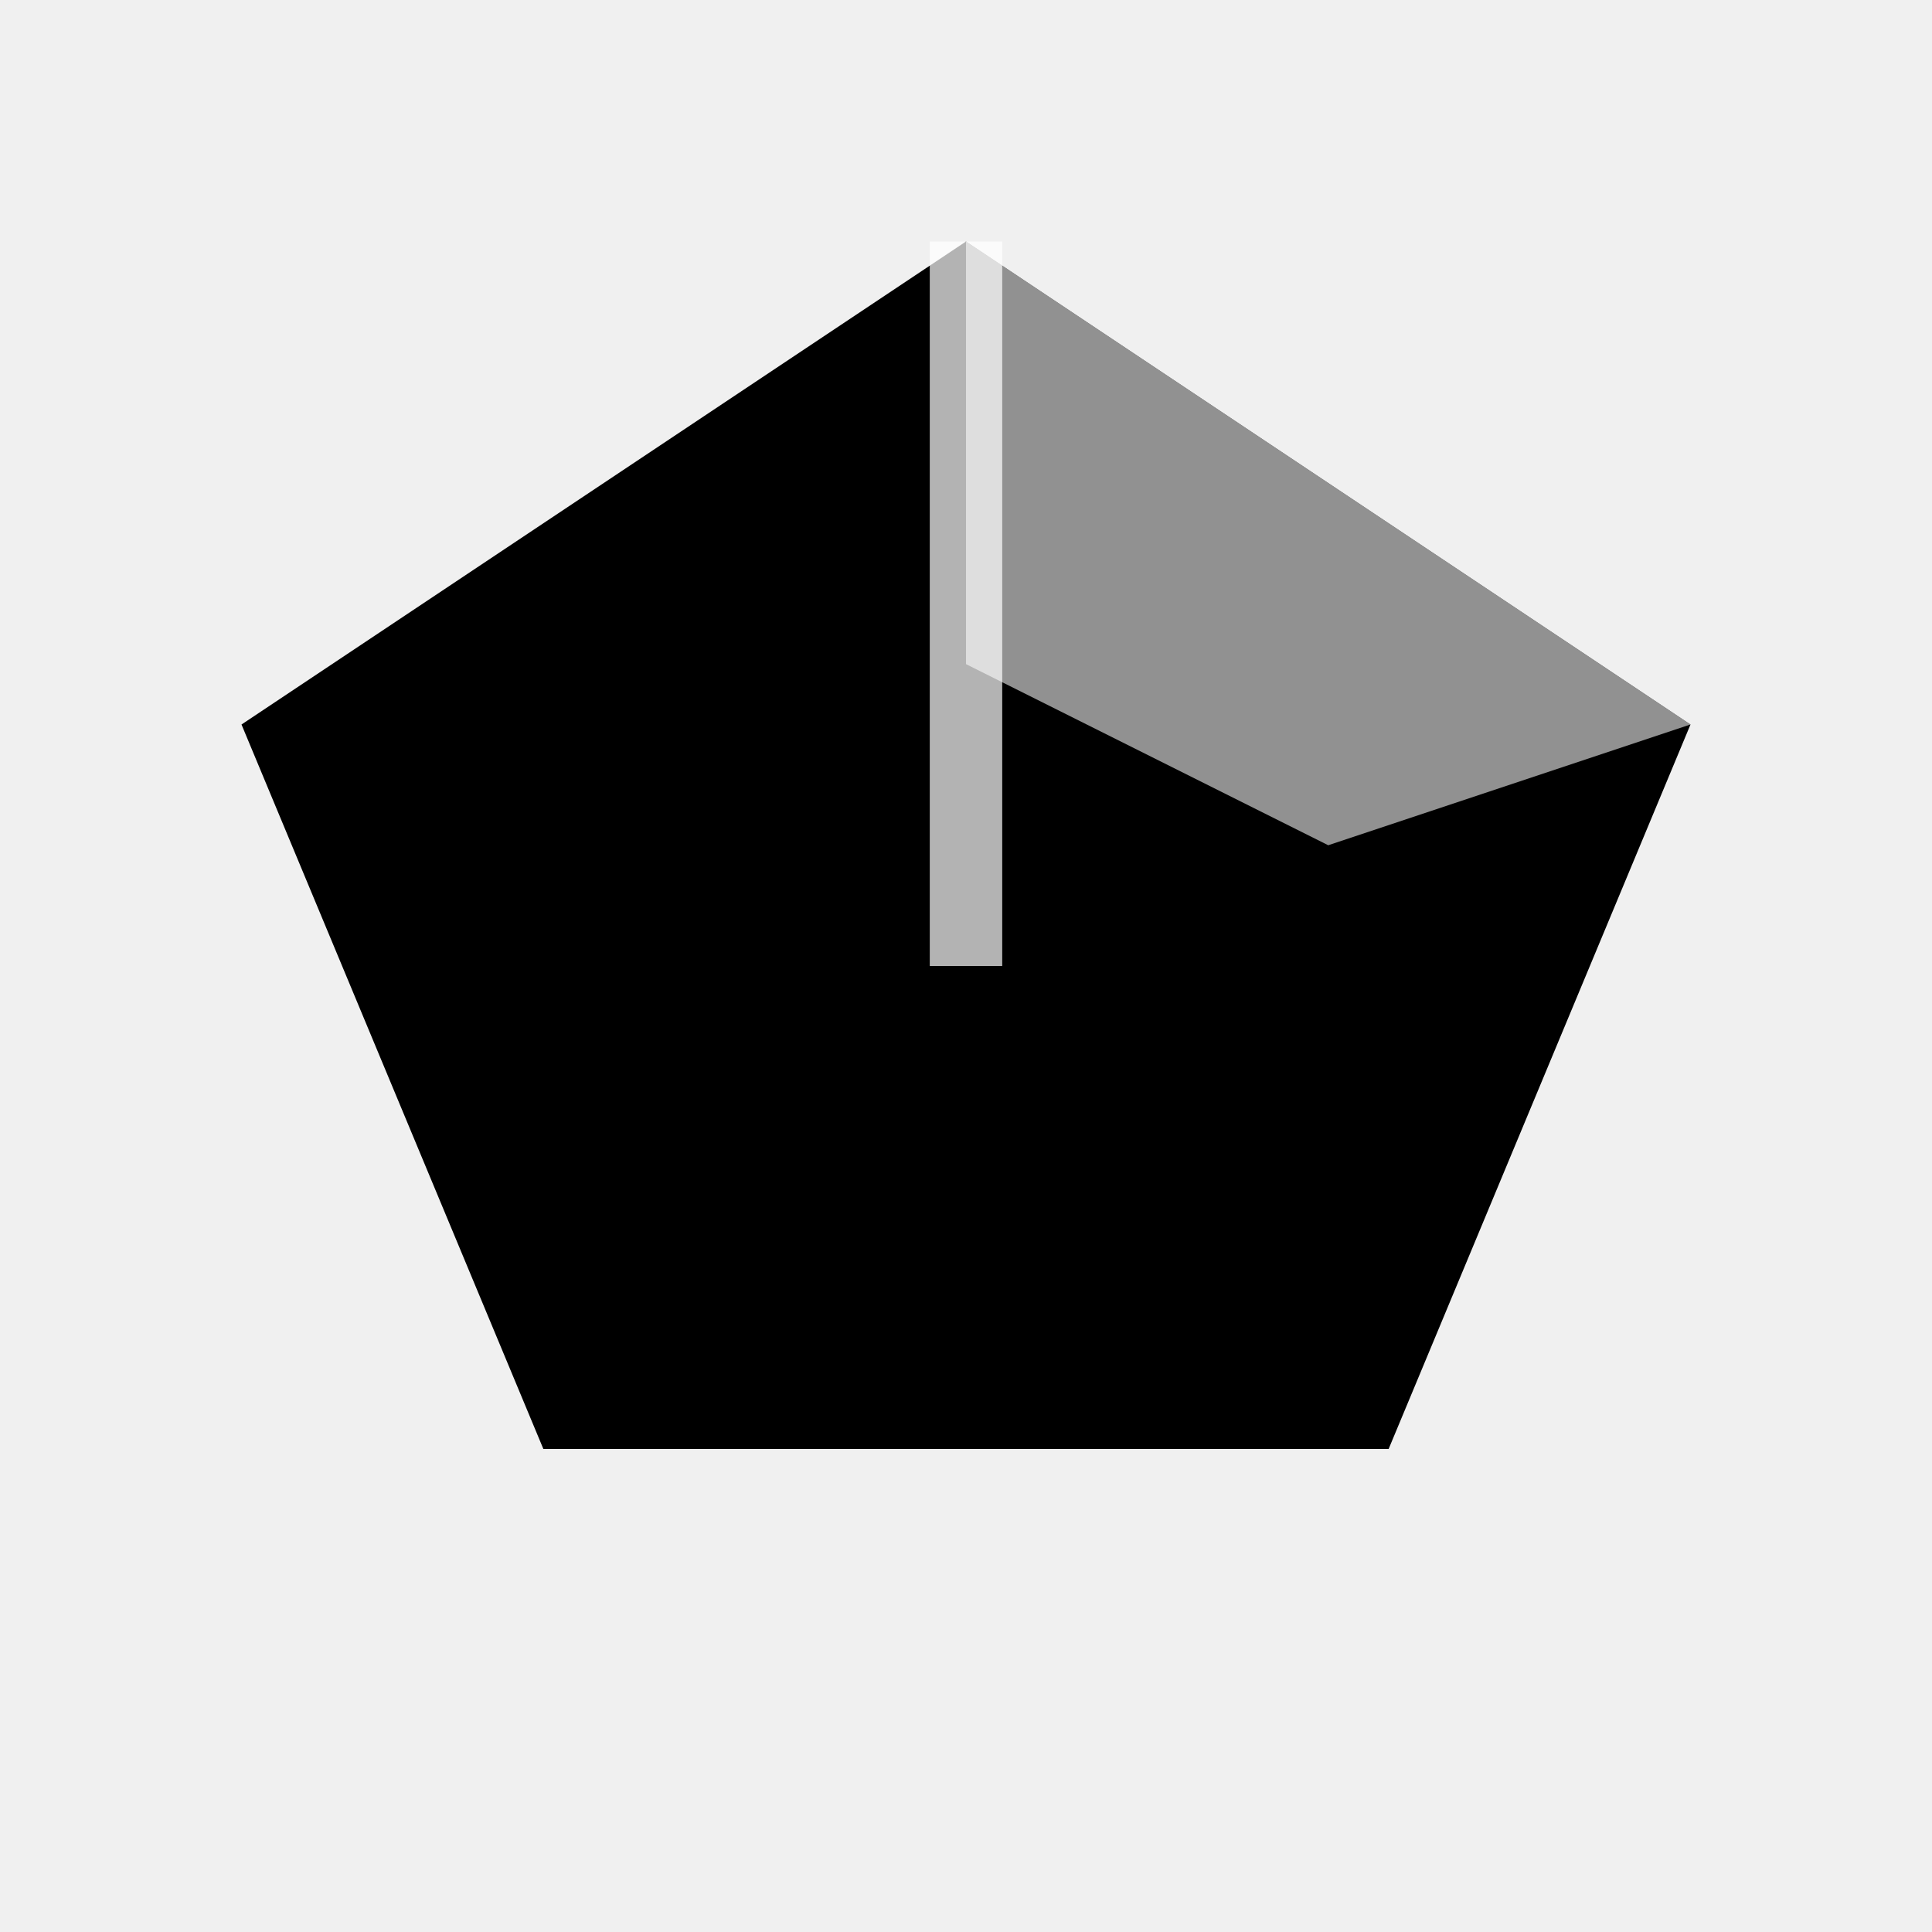
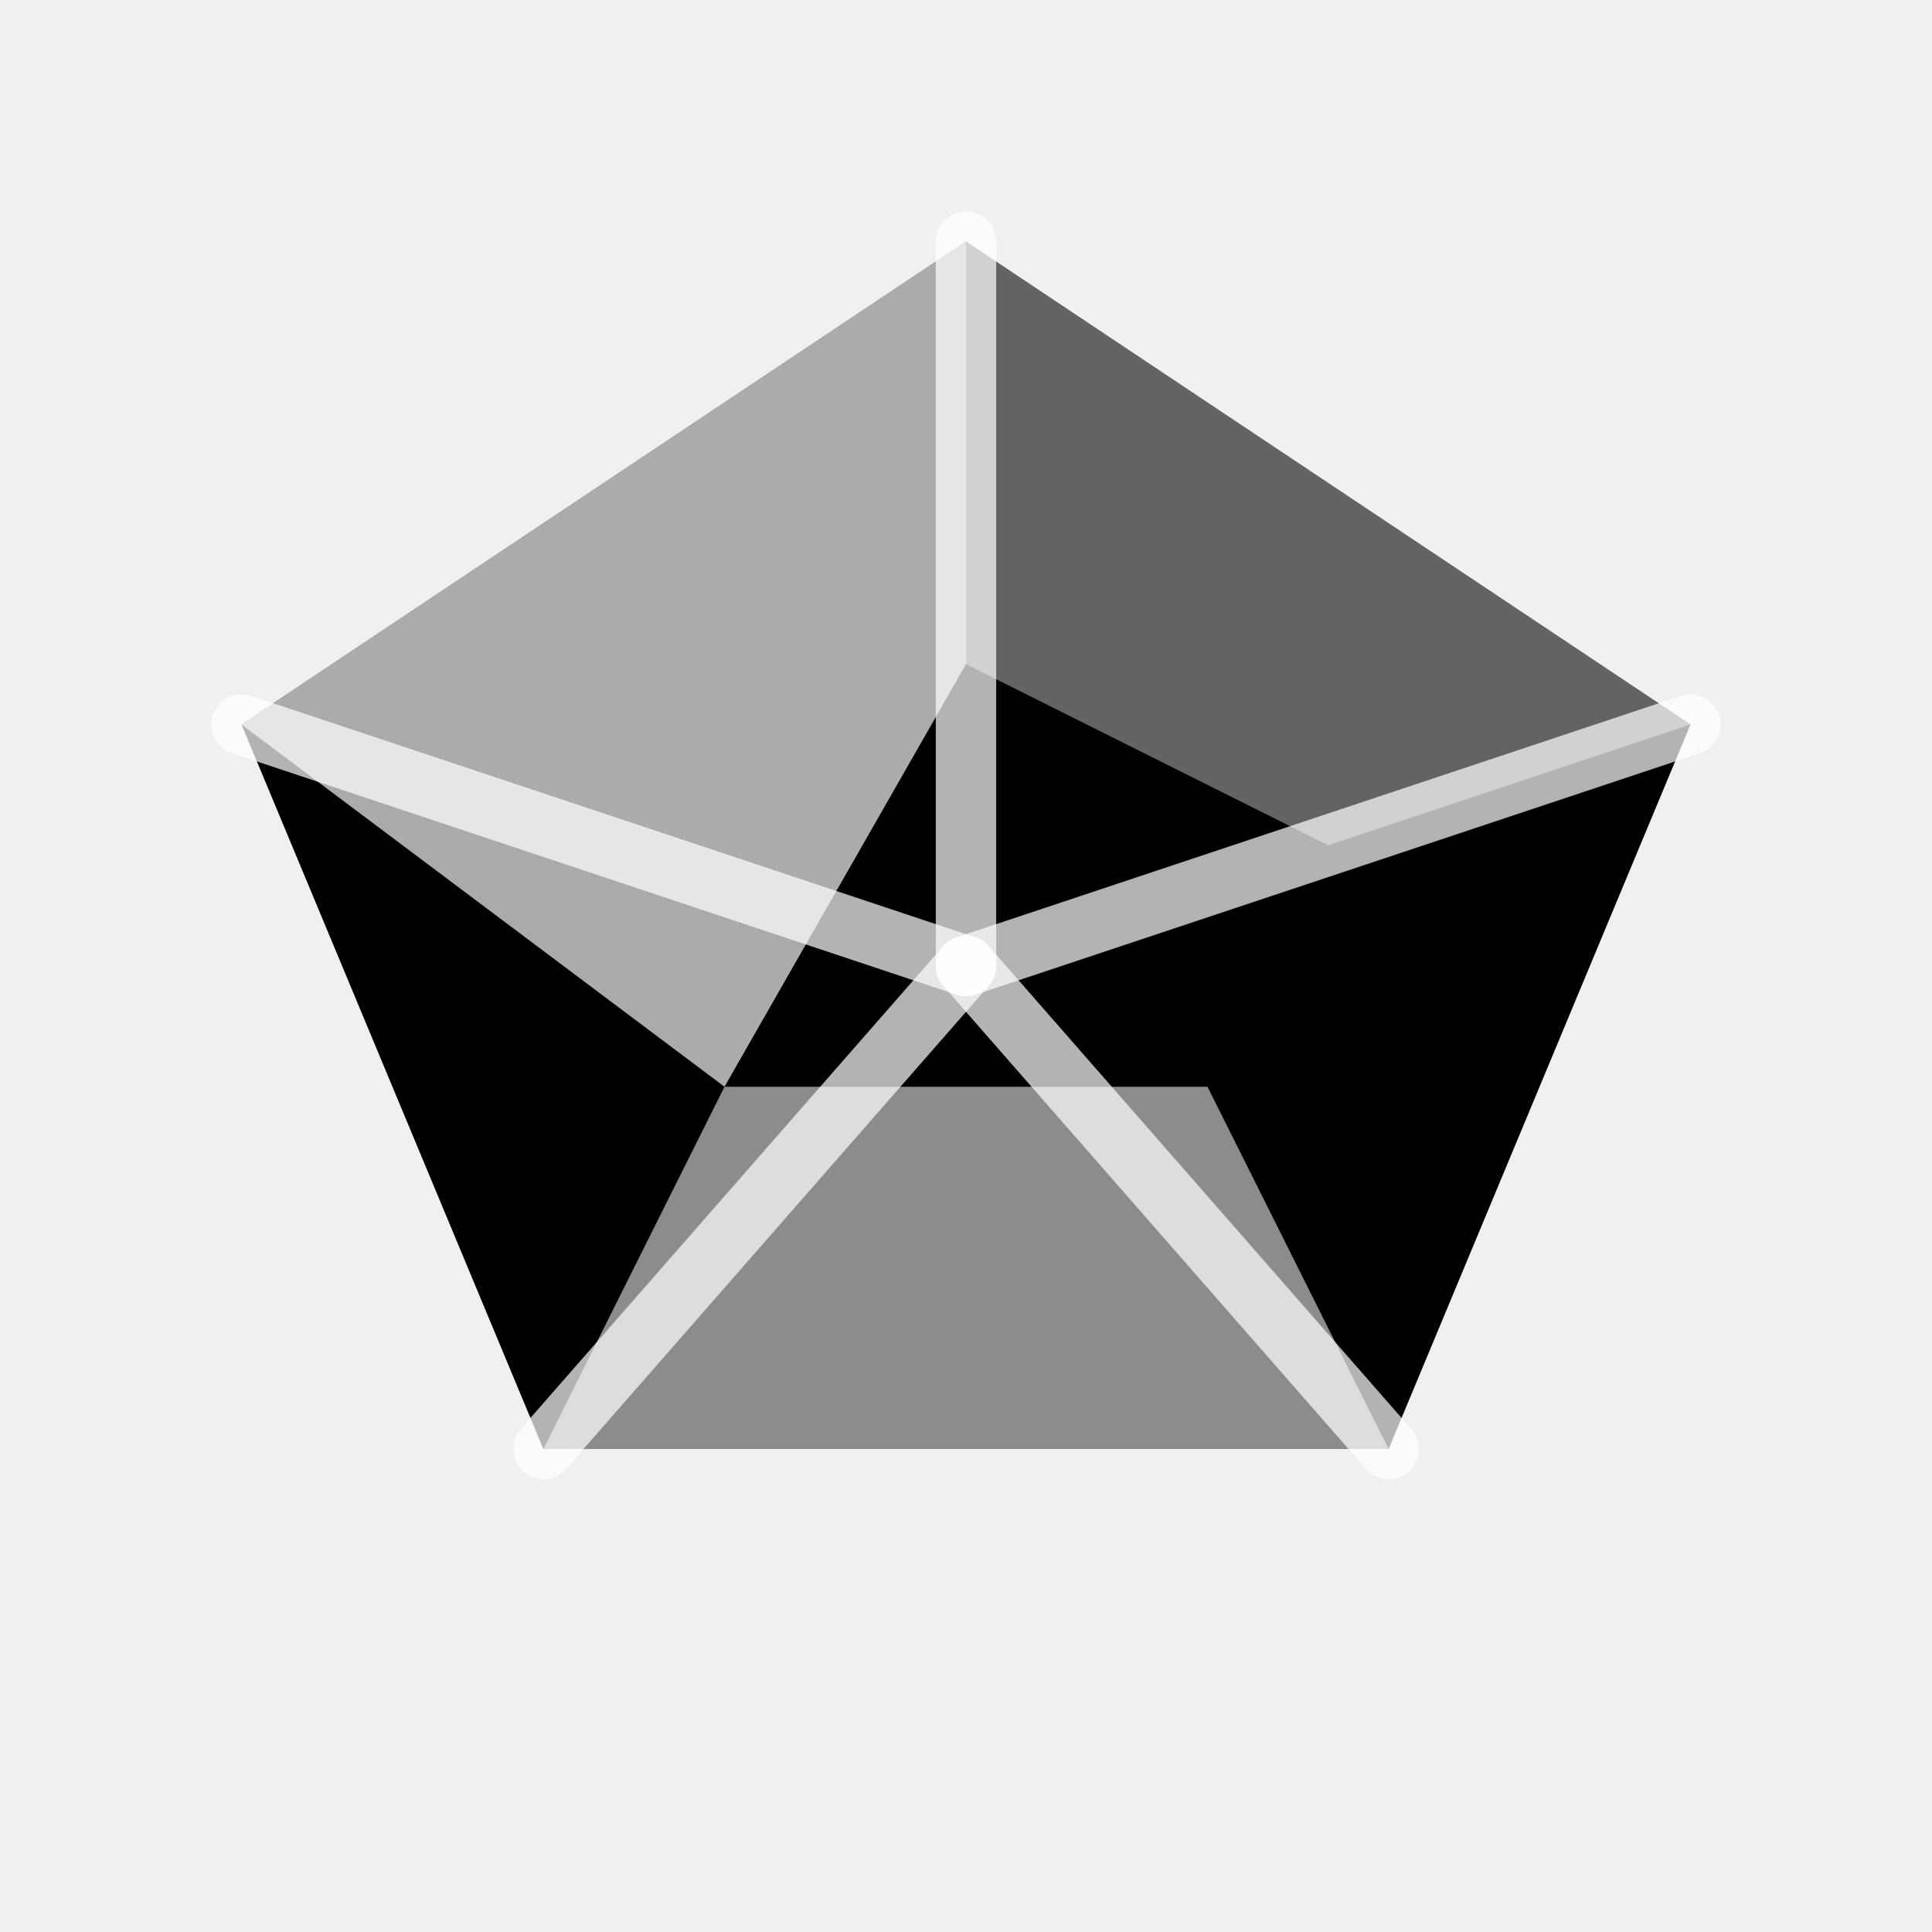
<svg xmlns="http://www.w3.org/2000/svg" width="32" height="32" viewBox="0 0 32 32">
  <polygon points="16,4 28,12 23,24 9,24 4,12" fill="#000000" fill-rule="evenodd" />
-   <polygon points="16,4 28,12 22,14 16,11" fill="#ffffff" fill-opacity="0.57" fill-rule="evenodd" />
-   <line x1="16" y1="16" x2="16" y2="4" stroke="#ffffff" stroke-opacity="0.7" stroke-width="1.2" />
+   <polygon points="16,4 28,12 22,14 16,11" fill="#ffffff" fill-opacity="0.39" fill-rule="evenodd" />
+   <polygon points="9,24 12,18 20,18 23,24" fill="#ffffff" fill-opacity="0.55" fill-rule="evenodd" />
+   <polygon points="16,4 16,11 12,18 4,12" fill="#ffffff" fill-opacity="0.67" fill-rule="evenodd" />
+   <g stroke="#ffffff" stroke-opacity="0.7" stroke-width="1" stroke-linecap="round">
+     <line x1="16" y1="16" x2="16" y2="4" />
+     <line x1="16" y1="16" x2="28" y2="12" />
+     <line x1="16" y1="16" x2="23" y2="24" />
+     <line x1="16" y1="16" x2="9" y2="24" />
+     <line x1="16" y1="16" x2="4" y2="12" />
+   </g>
</svg>
